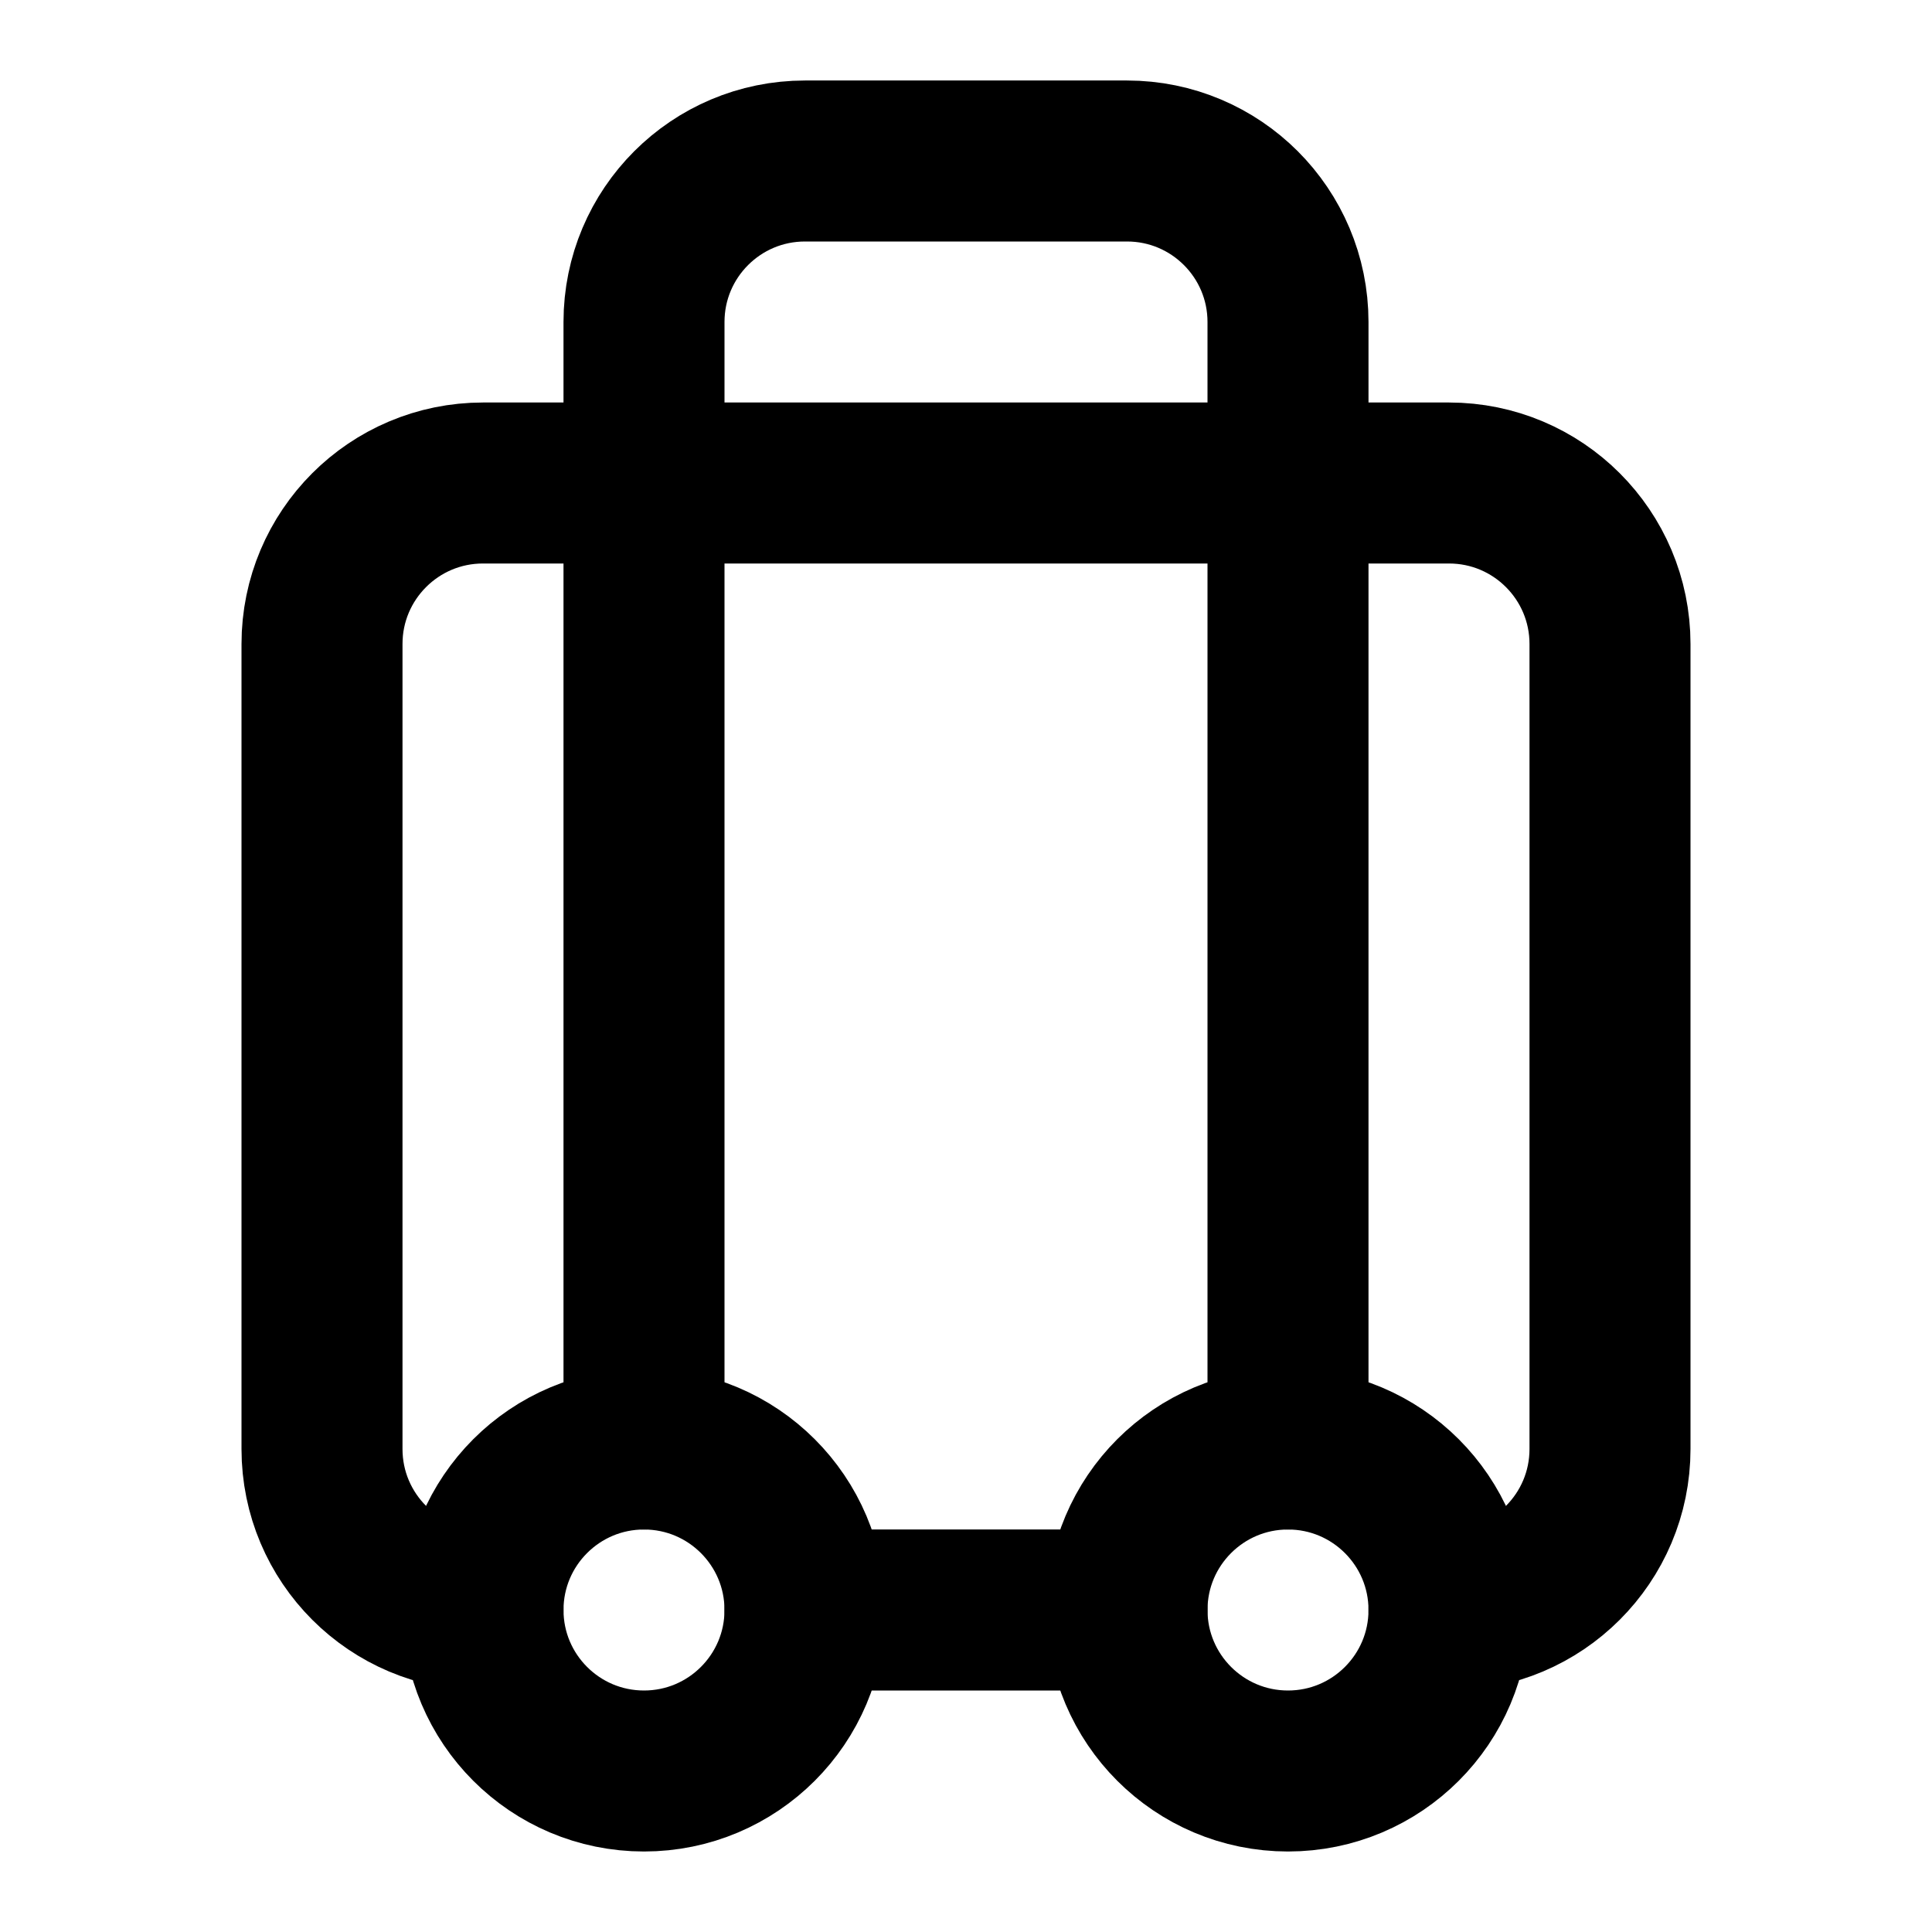
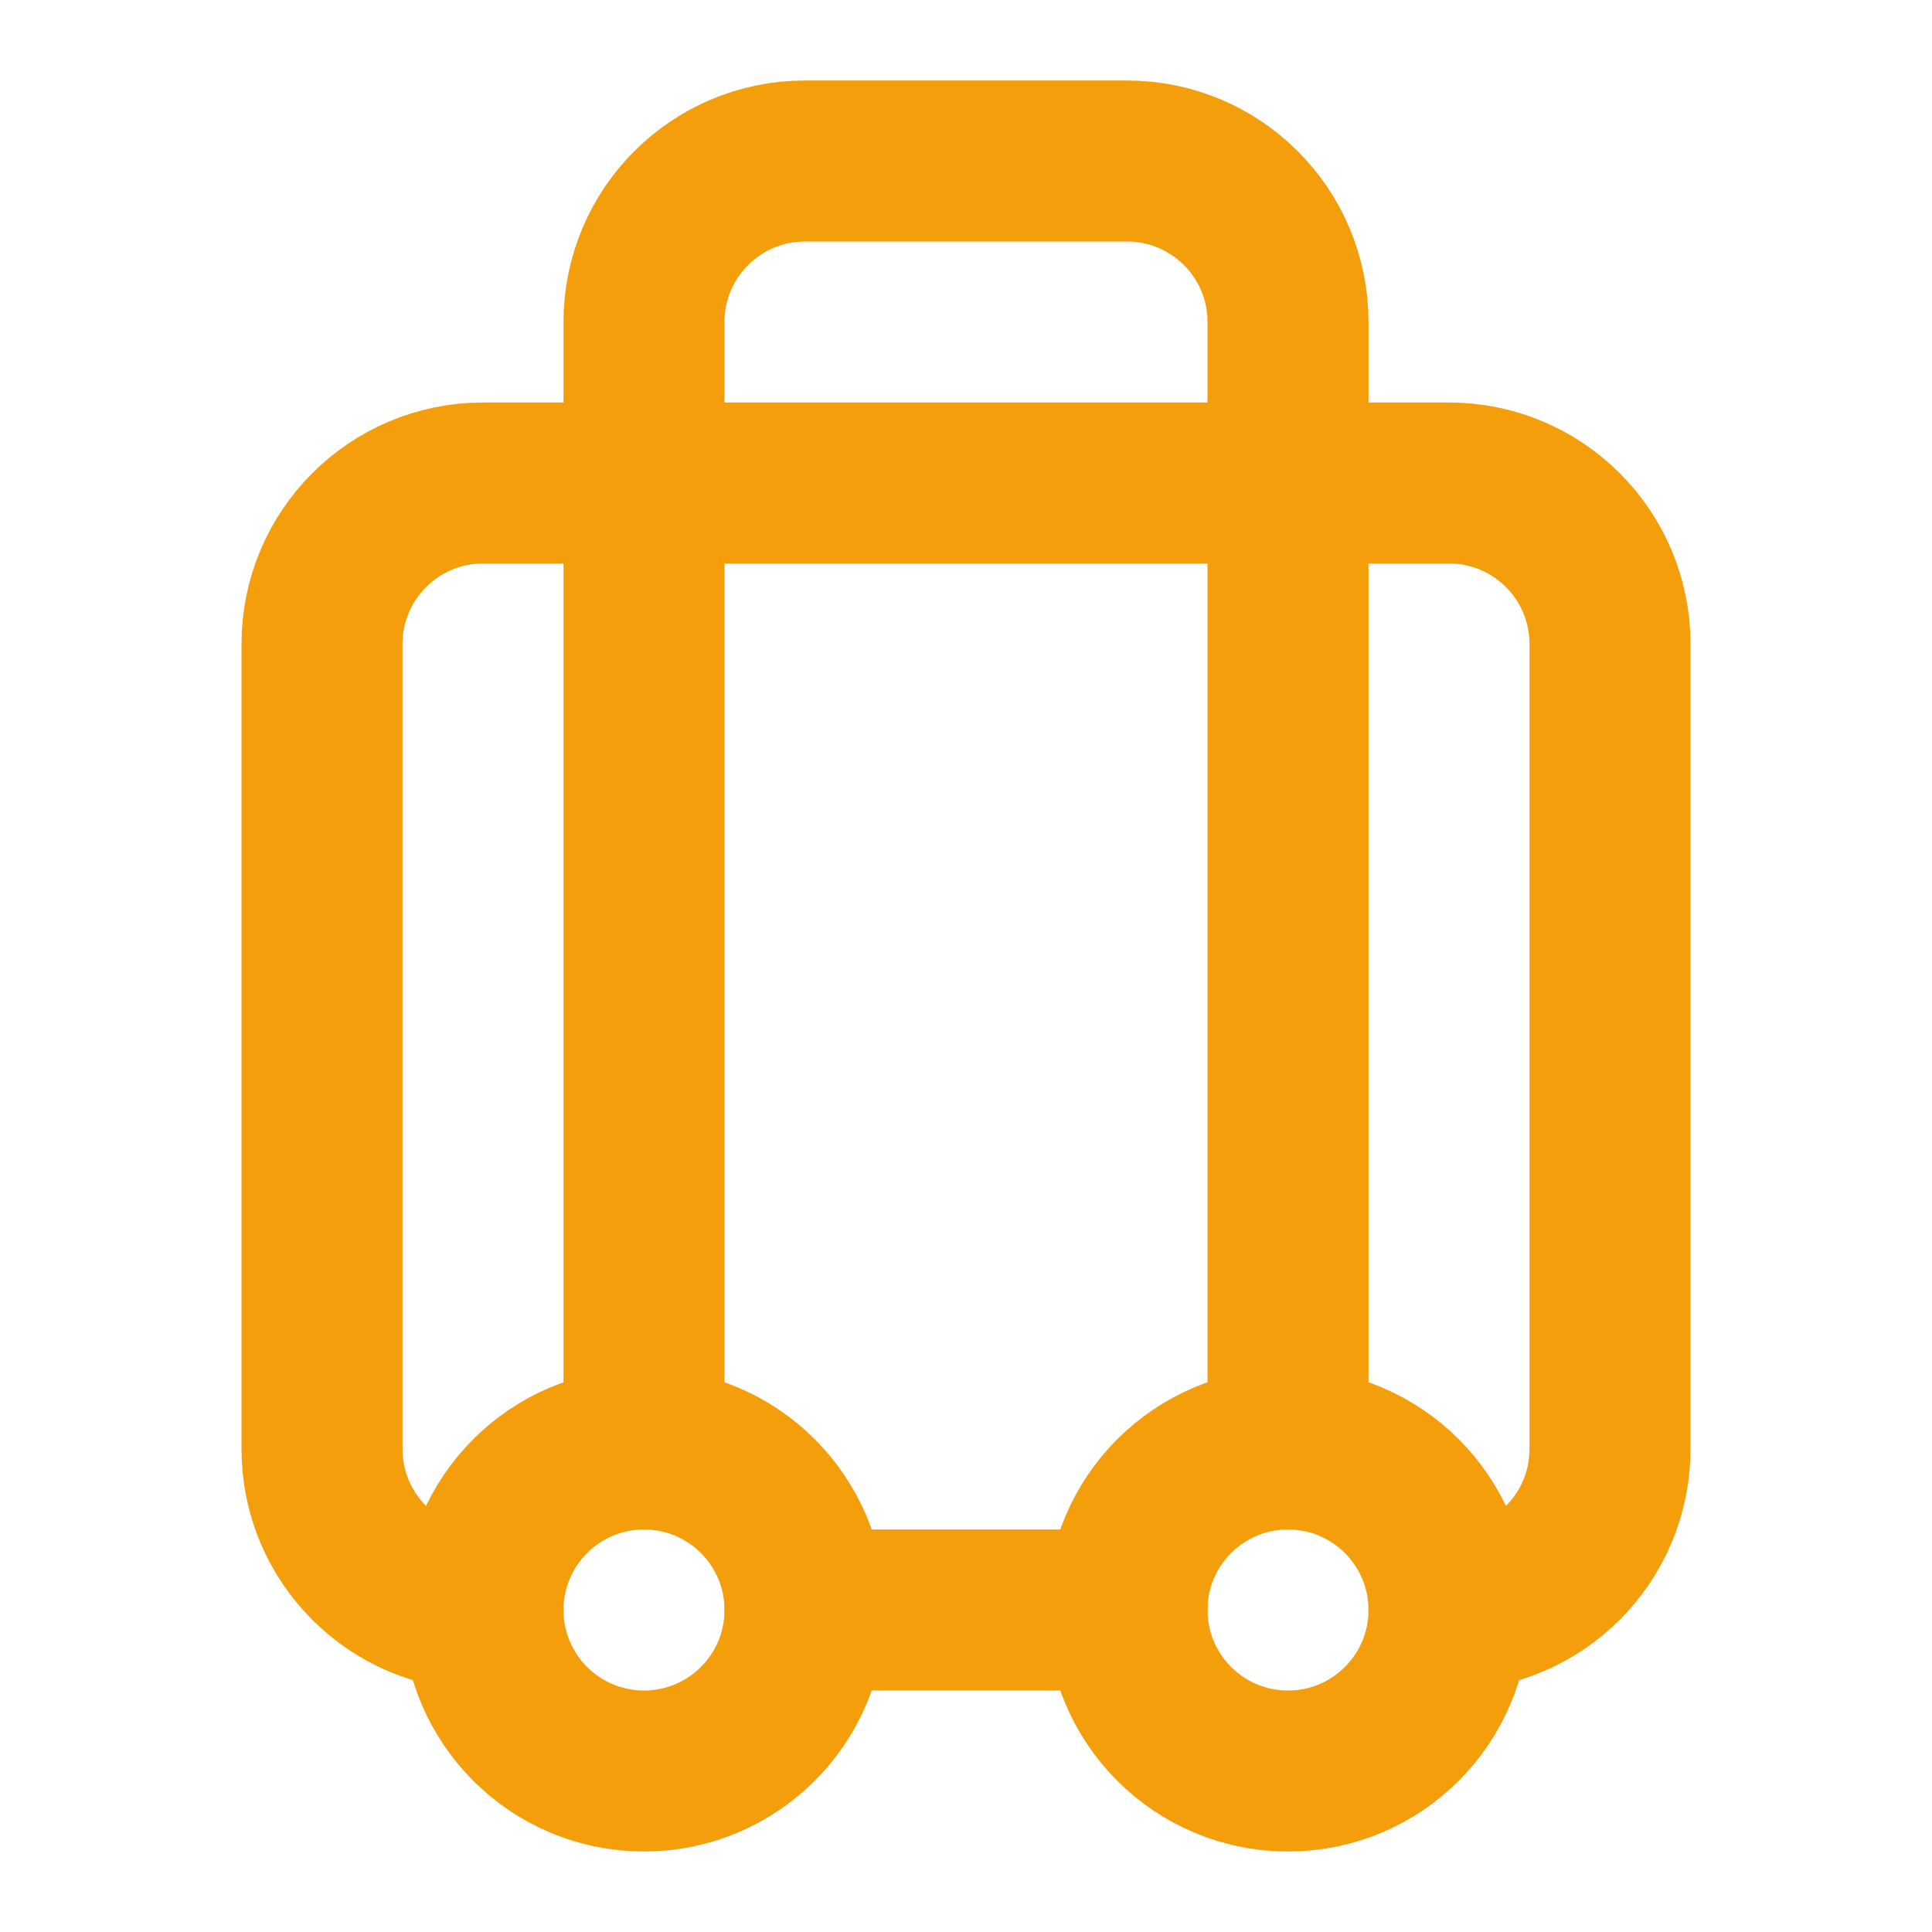
- <svg xmlns="http://www.w3.org/2000/svg" width="24" height="24" viewBox="0 0 24 24" fill="none" stroke="currentColor" stroke-width="2" stroke-linecap="round" stroke-linejoin="round" class="lucide lucide-luggage-icon lucide-luggage">
+ <svg xmlns="http://www.w3.org/2000/svg" width="24" height="24" viewBox="0 0 24 24" fill="none" stroke="#F59E0B" stroke-width="2" stroke-linecap="round" stroke-linejoin="round" class="lucide lucide-luggage-icon lucide-luggage">
  <path d="M6 20a2 2 0 0 1-2-2V8a2 2 0 0 1 2-2h12a2 2 0 0 1 2 2v10a2 2 0 0 1-2 2" />
  <path d="M8 18V4a2 2 0 0 1 2-2h4a2 2 0 0 1 2 2v14" />
  <path d="M10 20h4" />
  <circle cx="16" cy="20" r="2" />
  <circle cx="8" cy="20" r="2" />
</svg>
